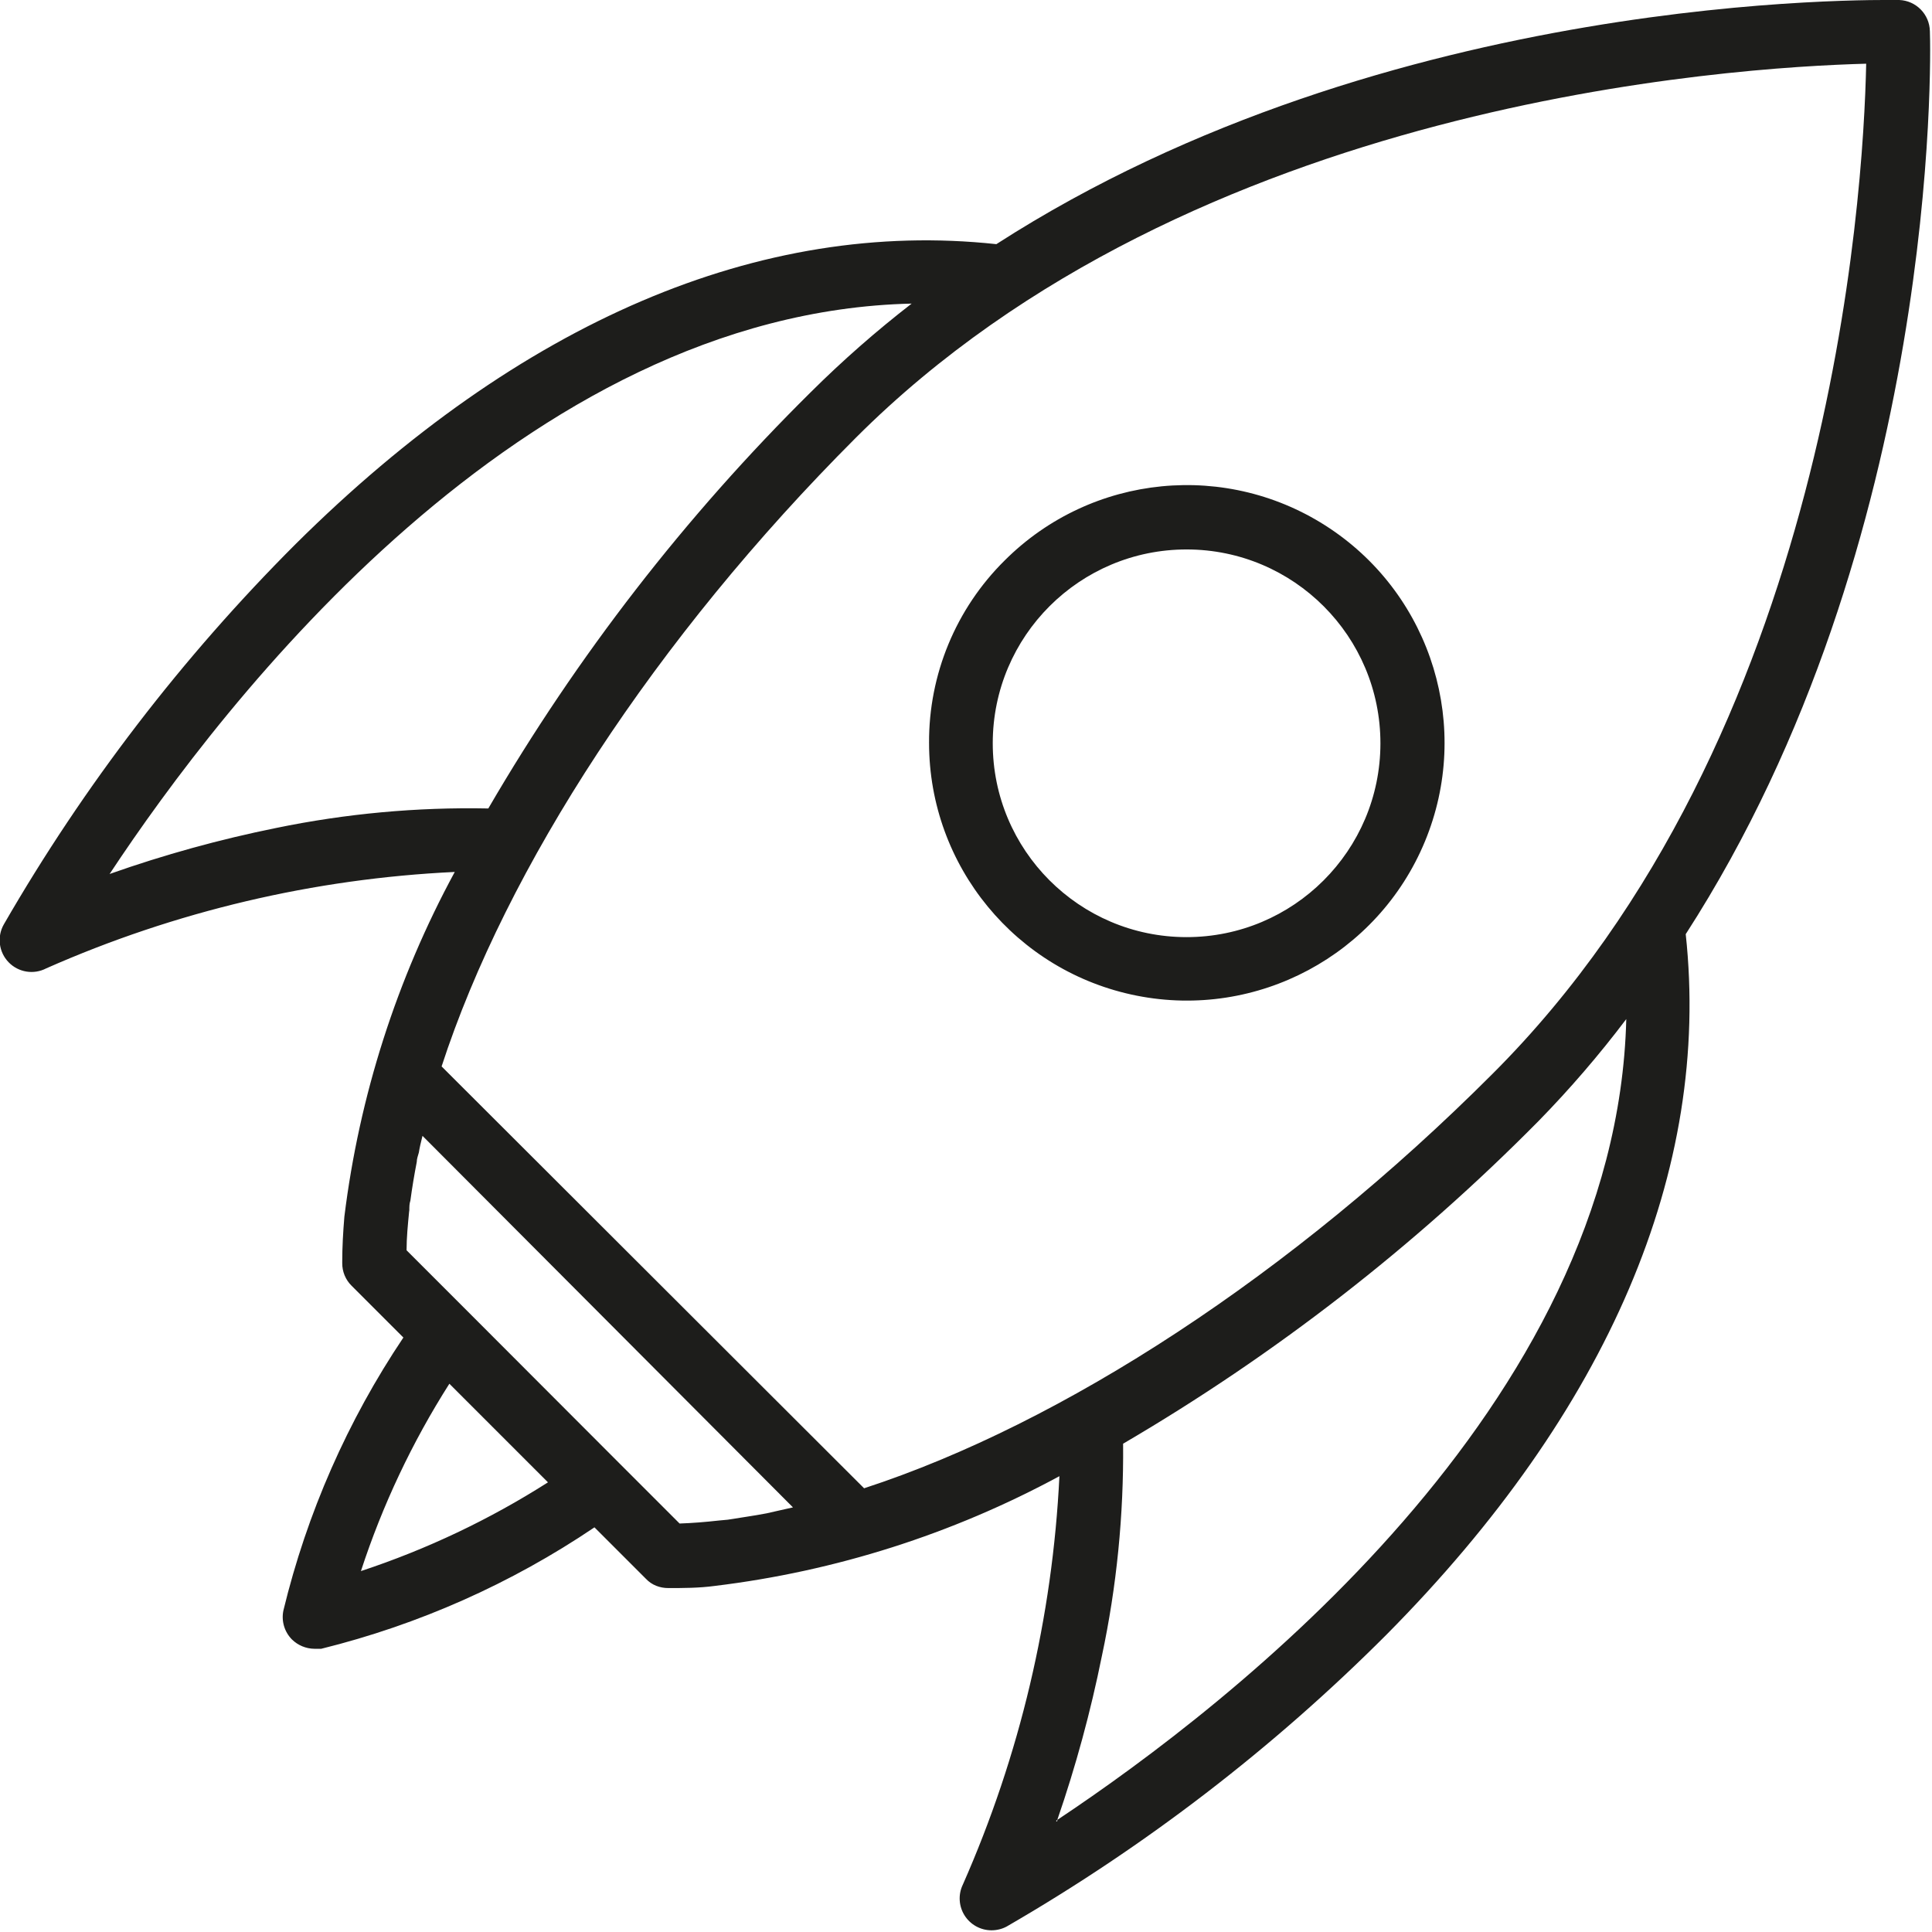
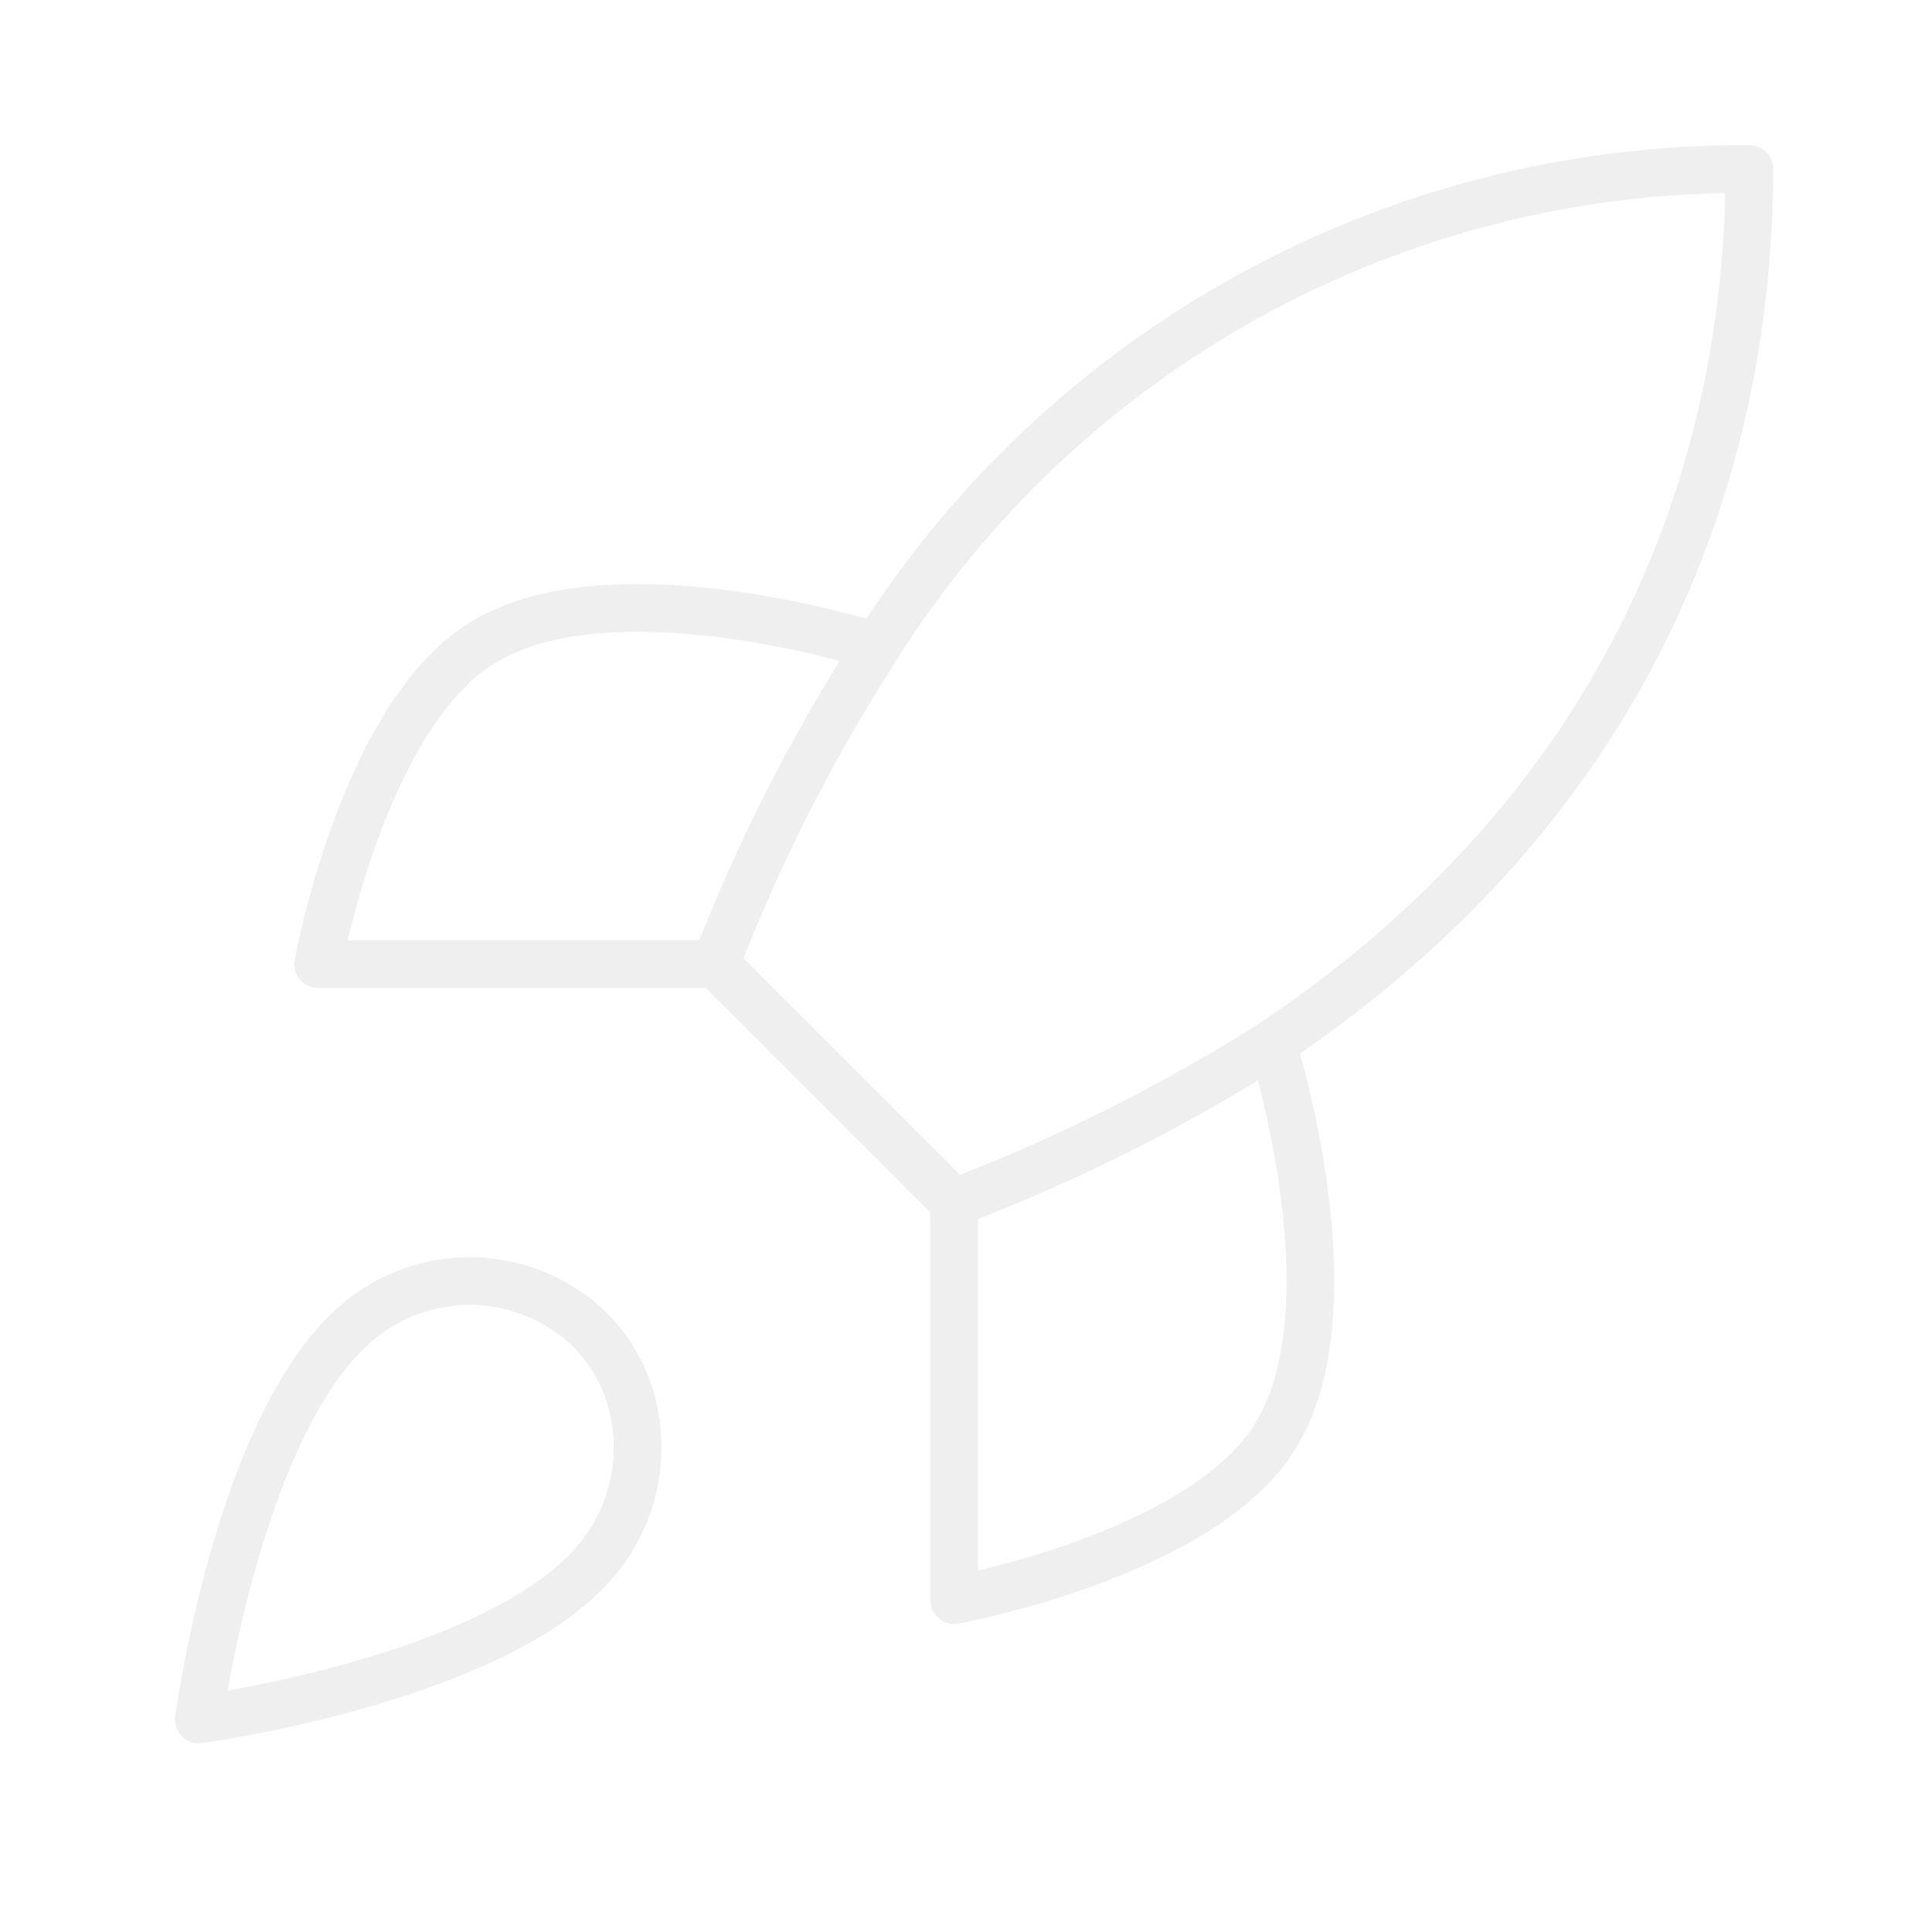
- <svg xmlns="http://www.w3.org/2000/svg" width="91" height="91">
-   <path fill="#1d1d1b" d="M49.74 85.76l.07-.04-.02.08zM51.9 78c.7-3.28 1.03-6.64 1-10a94.85 94.85 0 0 0 19.57-15.2A49.93 49.93 0 0 0 76.6 48c-.45 18.23-18.65 32.3-26.8 37.72A60.07 60.07 0 0 0 51.9 78zM21.16 65.17l4.65 4.65A39.32 39.32 0 0 1 17 74a38.96 38.96 0 0 1 4.17-8.83zm-16-24c5.37-8.13 19.47-26.45 37.78-26.87a51.3 51.3 0 0 0-4.74 4.16A94.24 94.24 0 0 0 23 38.08 45 45 0 0 0 13 39a58.12 58.12 0 0 0-7.82 2.16zM19.28 57c0-.15 0-.3.05-.45.08-.6.18-1.2.3-1.82 0-.15.06-.3.1-.45.02-.15.1-.52.17-.78L37.35 71l-.8.18-.44.1c-.62.12-1.23.2-1.83.3l-.43.04c-.63.07-1.24.12-1.84.14l-2.85-2.85L22 61.74l-2.85-2.85c0-.6.06-1.2.12-1.82zM87.9 3c-.13 6.34-1.7 31.7-17.6 47.58-9.45 9.46-20.25 16.47-29.6 19.52L20.8 50.23c3.05-9.36 10.06-20.16 19.52-29.62C56.18 4.76 81.56 3.17 87.92 3zm3-1.53A1.5 1.5 0 0 0 89.46 0c-1.12 0-24-.43-42.53 11.5-11.1-1.2-22.43 3.63-33 14.12A86.4 86.4 0 0 0 .18 43.54a1.5 1.5 0 0 0 2 2.07 53.9 53.9 0 0 1 19.24-4.54 45.84 45.84 0 0 0-5.2 16.24c-.06.72-.1 1.43-.1 2.12v.06a1.48 1.48 0 0 0 .44 1.07L19 63a39.93 39.93 0 0 0-5.65 12.85 1.5 1.5 0 0 0 .4 1.37 1.53 1.53 0 0 0 1.06.44c.1 0 .2 0 .32 0A40.25 40.25 0 0 0 28 71.94l2.42 2.42c.28.3.66.44 1.06.44.7 0 1.44 0 2.18-.1a45.64 45.64 0 0 0 16.24-5.17 54.16 54.16 0 0 1-4.55 19.24 1.5 1.5 0 0 0 1.35 2.15c.25 0 .5-.06.72-.18A86.4 86.4 0 0 0 65.3 77c10.48-10.57 15.3-21.9 14.1-33C91.35 25.48 90.95 2.6 90.9 1.47zM55.9 25.88a9.13 9.13 0 1 1-.02 18.26 9.13 9.13 0 0 1 .02-18.26zM43.76 35a12.14 12.14 0 1 0 3.56-8.6 12 12 0 0 0-3.56 8.6z" />
+ <svg xmlns="http://www.w3.org/2000/svg" width="80" height="81" viewBox="0 0 80 81" fill="none">
+   <path d="M15.003 55.42C10.003 59.62 8.336 72.087 8.336 72.087C8.336 72.087 20.803 70.42 25.003 65.42C27.369 62.62 27.336 58.32 24.703 55.72C23.407 54.483 21.7 53.769 19.91 53.713C18.12 53.658 16.372 54.266 15.003 55.42Z" stroke="#EFEFEF" stroke-width="2" stroke-linecap="round" stroke-linejoin="round" />
+   <path d="M40 50.42L30 40.42C31.774 35.818 34.007 31.407 36.667 27.253C40.551 21.043 45.959 15.93 52.377 12.4C58.795 8.871 66.009 7.041 73.333 7.087C73.333 16.153 70.733 32.087 53.333 43.753C49.123 46.416 44.656 48.649 40 50.42Z" stroke="#EFEFEF" stroke-width="2" stroke-linecap="round" stroke-linejoin="round" />
+   <path d="M30.003 40.42H13.336C13.336 40.42 15.169 30.32 20.003 27.087C25.403 23.487 36.669 27.087 36.669 27.087" stroke="#EFEFEF" stroke-width="2" stroke-linecap="round" stroke-linejoin="round" />
+   <path d="M40 50.42V67.087C40 67.087 50.1 65.253 53.333 60.42C56.933 55.02 53.333 43.753 53.333 43.753" stroke="#EFEFEF" stroke-width="2" stroke-linecap="round" stroke-linejoin="round" />
</svg>
